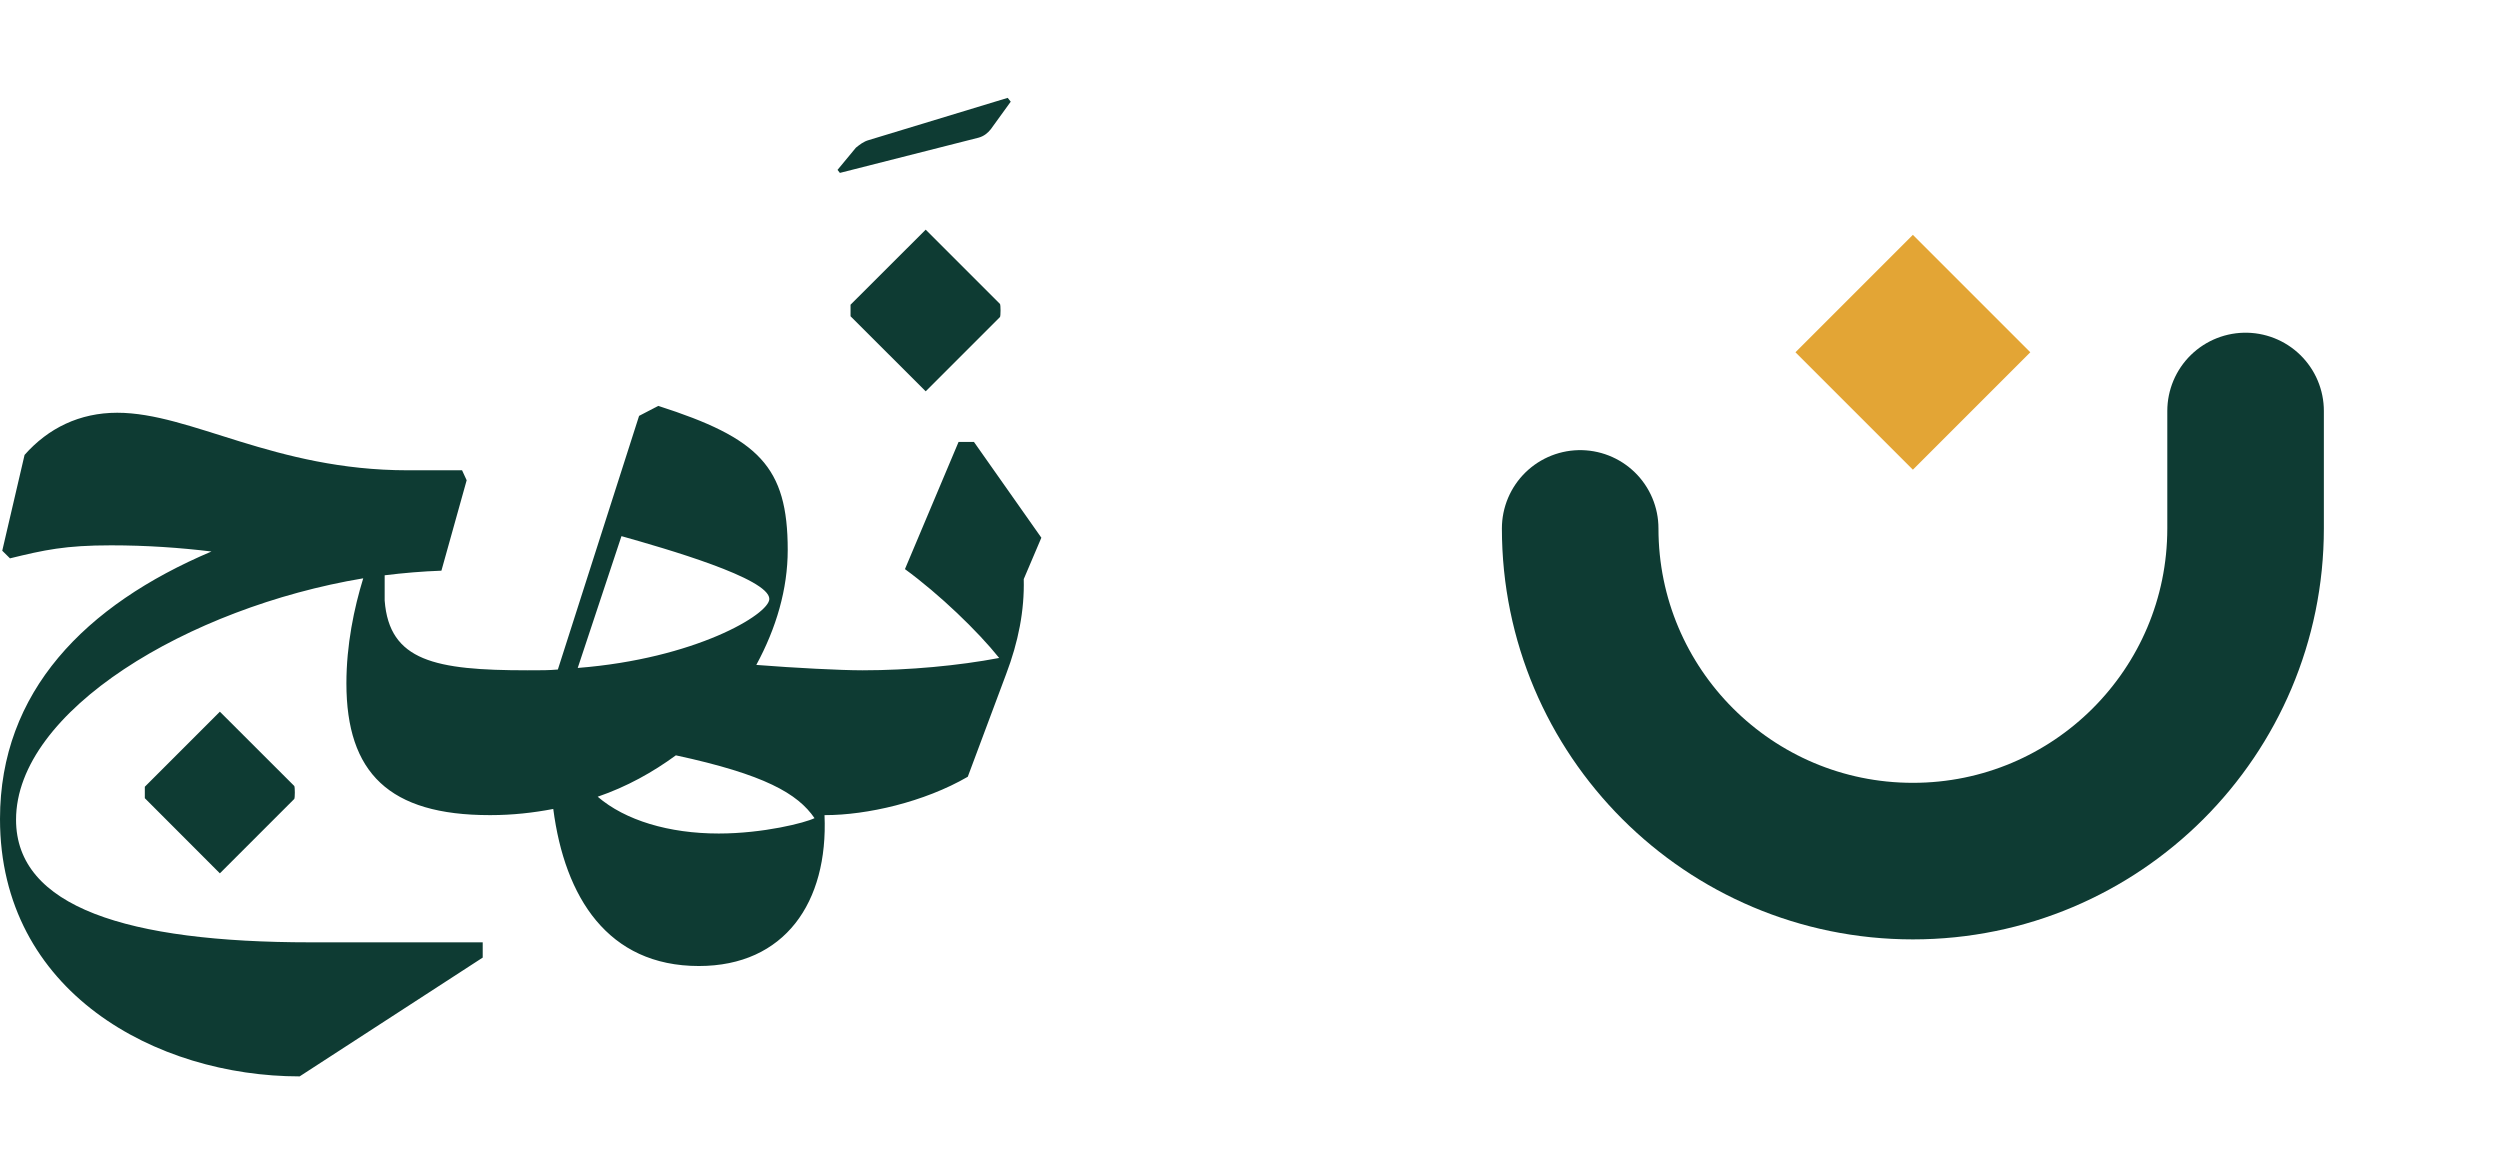
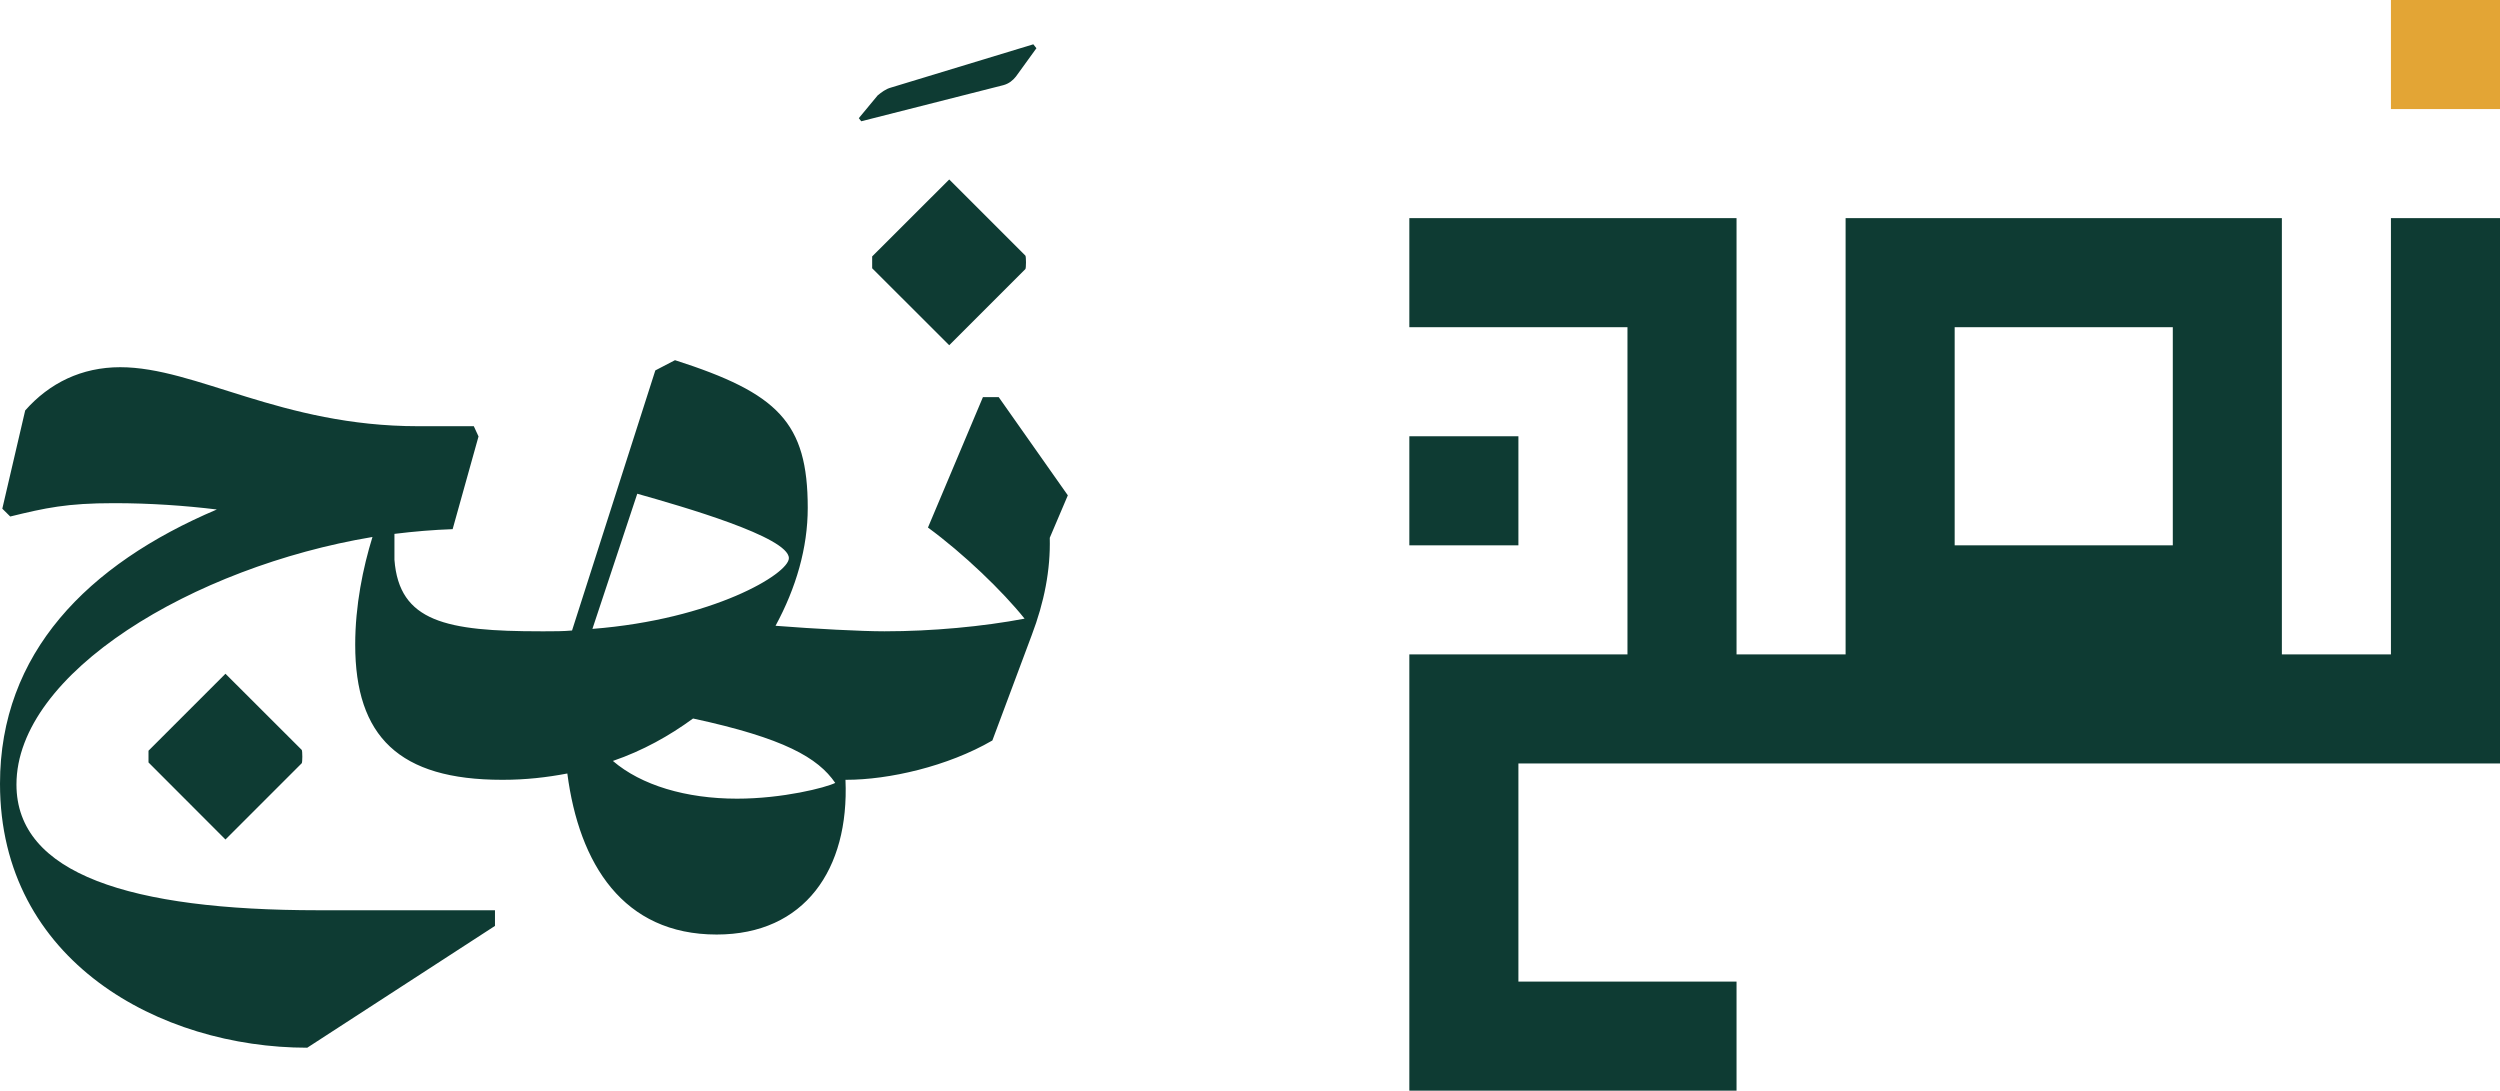
- <svg xmlns="http://www.w3.org/2000/svg" viewBox="0 0 158.4 74.4">
-   <g transform="translate(0 6.2) scale(0.62)">
+ <svg xmlns="http://www.w3.org/2000/svg" viewBox="0 0 146.7 64">
+   <g transform="translate(0 2.6) scale(0.5888)">
    <path d="M0.23 46.28 1.02 47.06C4.54 46.2 6.66 45.73 11.35 45.73C14.96 45.73 18.4 45.97 21.61 46.36C8.69 51.84 0 60.69 0 73.69C0 91.39 15.97 100 30.62 100L49.33 87.86V86.3H31.71C13 86.3 1.64 82.69 1.64 73.77C1.64 62.65 19.26 52.08 37.12 49.1C36.18 52.15 35.4 55.91 35.4 59.83C35.4 68.99 39.78 73.3 50.04 73.3C52.55 73.3 53.88 71.97 53.88 69.46V58.5C44.48 58.5 39.78 57.56 39.31 51.37C39.31 50.67 39.31 49.8 39.31 48.79C41.27 48.55 43.15 48.39 45.11 48.32L47.69 39.08L47.22 38.06H41.66C28.03 38.06 19.5 32.18 11.98 32.18C8.14 32.18 4.93 33.75 2.51 36.49ZM30.07 71.65C30.15 71.57 30.15 70.4 30.07 70.32L22.47 62.73L14.8 70.4V71.57L22.47 79.25ZM53.95 58.5C51.45 58.5 50.12 59.83 50.12 62.33V73.3C52.39 73.3 54.5 73.06 56.54 72.67C57.71 81.68 62.1 88.72 71.42 88.72C80.19 88.72 84.65 82.22 84.26 73.3C86.77 73.3 88.1 71.97 88.1 69.46V58.5C85.9 58.5 81.21 58.26 77.29 57.95C79.33 54.19 80.5 50.2 80.5 46.2C80.5 37.67 77.53 34.77 67.27 31.48L65.31 32.5L57.01 58.42C56.15 58.5 55.21 58.5 54.35 58.5ZM59.04 58.26 63.51 44.79C67.97 46.05 78.62 49.1 78.62 51.21C78.62 52.78 71.03 57.32 59.04 58.26ZM69.07 67.19C78.15 69.15 81.52 71.1 83.24 73.61C82.3 74.08 78 75.18 73.45 75.18C68.36 75.18 63.9 73.84 61.08 71.42C64.06 70.4 66.72 68.91 69.07 67.19ZM100 4.07C100.55 3.92 100.94 3.6 101.25 3.21L103.29 0.39L102.98 0L88.8 4.31C88.25 4.46 87.86 4.78 87.47 5.09L85.59 7.36L85.83 7.67ZM84.34 73.3C88.57 73.3 94.44 71.97 98.9 69.38L102.82 58.89C104.07 55.6 104.7 52.39 104.62 49.18L106.42 44.95L99.53 35.16H97.96L92.48 48.16C96.01 50.74 99.92 54.5 102.11 57.24C97.96 58.03 92.87 58.5 88.18 58.5C85.67 58.5 84.34 59.83 84.34 62.33ZM102.19 22.4C102.27 22.32 102.27 21.14 102.19 21.06L94.6 13.47L86.92 21.14V22.32L94.6 29.99Z" fill="#0E3B33" />
  </g>
-   <g transform="translate(84.0 0) scale(0.62) translate(0 6)">
-     <path d="M26 48 A34 34 0 0 0 94 48 L94 36" stroke="#0E3B33" stroke-width="16" fill="none" stroke-linecap="round" stroke-linejoin="round" />
-     <path d="M60 18 L72 30 L60 42 L48 30 Z" fill="#E3A535" />
+   <g transform="translate(82.7 0) scale(6.4)">
+     <path d="M0 2h3v1h-3zM4 2h4v1h-4zM9 2h1v1h-1zM2 3h1v1h-1zM4 3h1v1h-1zM7 3h1v1h-1zM9 3h1v1h-1zM0 4h1v1h-1zM2 4h1v1h-1zM4 4h1v1h-1zM7 4h1v1h-1zM9 4h1v1h-1zM2 5h1v1h-1zM4 5h4v1h-4zM9 5h1v1h-1zM0 6h10v1h-10zM0 7h1v1h-1zM0 8h1v1h-1zM0 9h3v1h-3z" fill="#0E3B33" />
+     <path d="M9 0h1v1h-1z" fill="#E3A535" />
  </g>
</svg>
